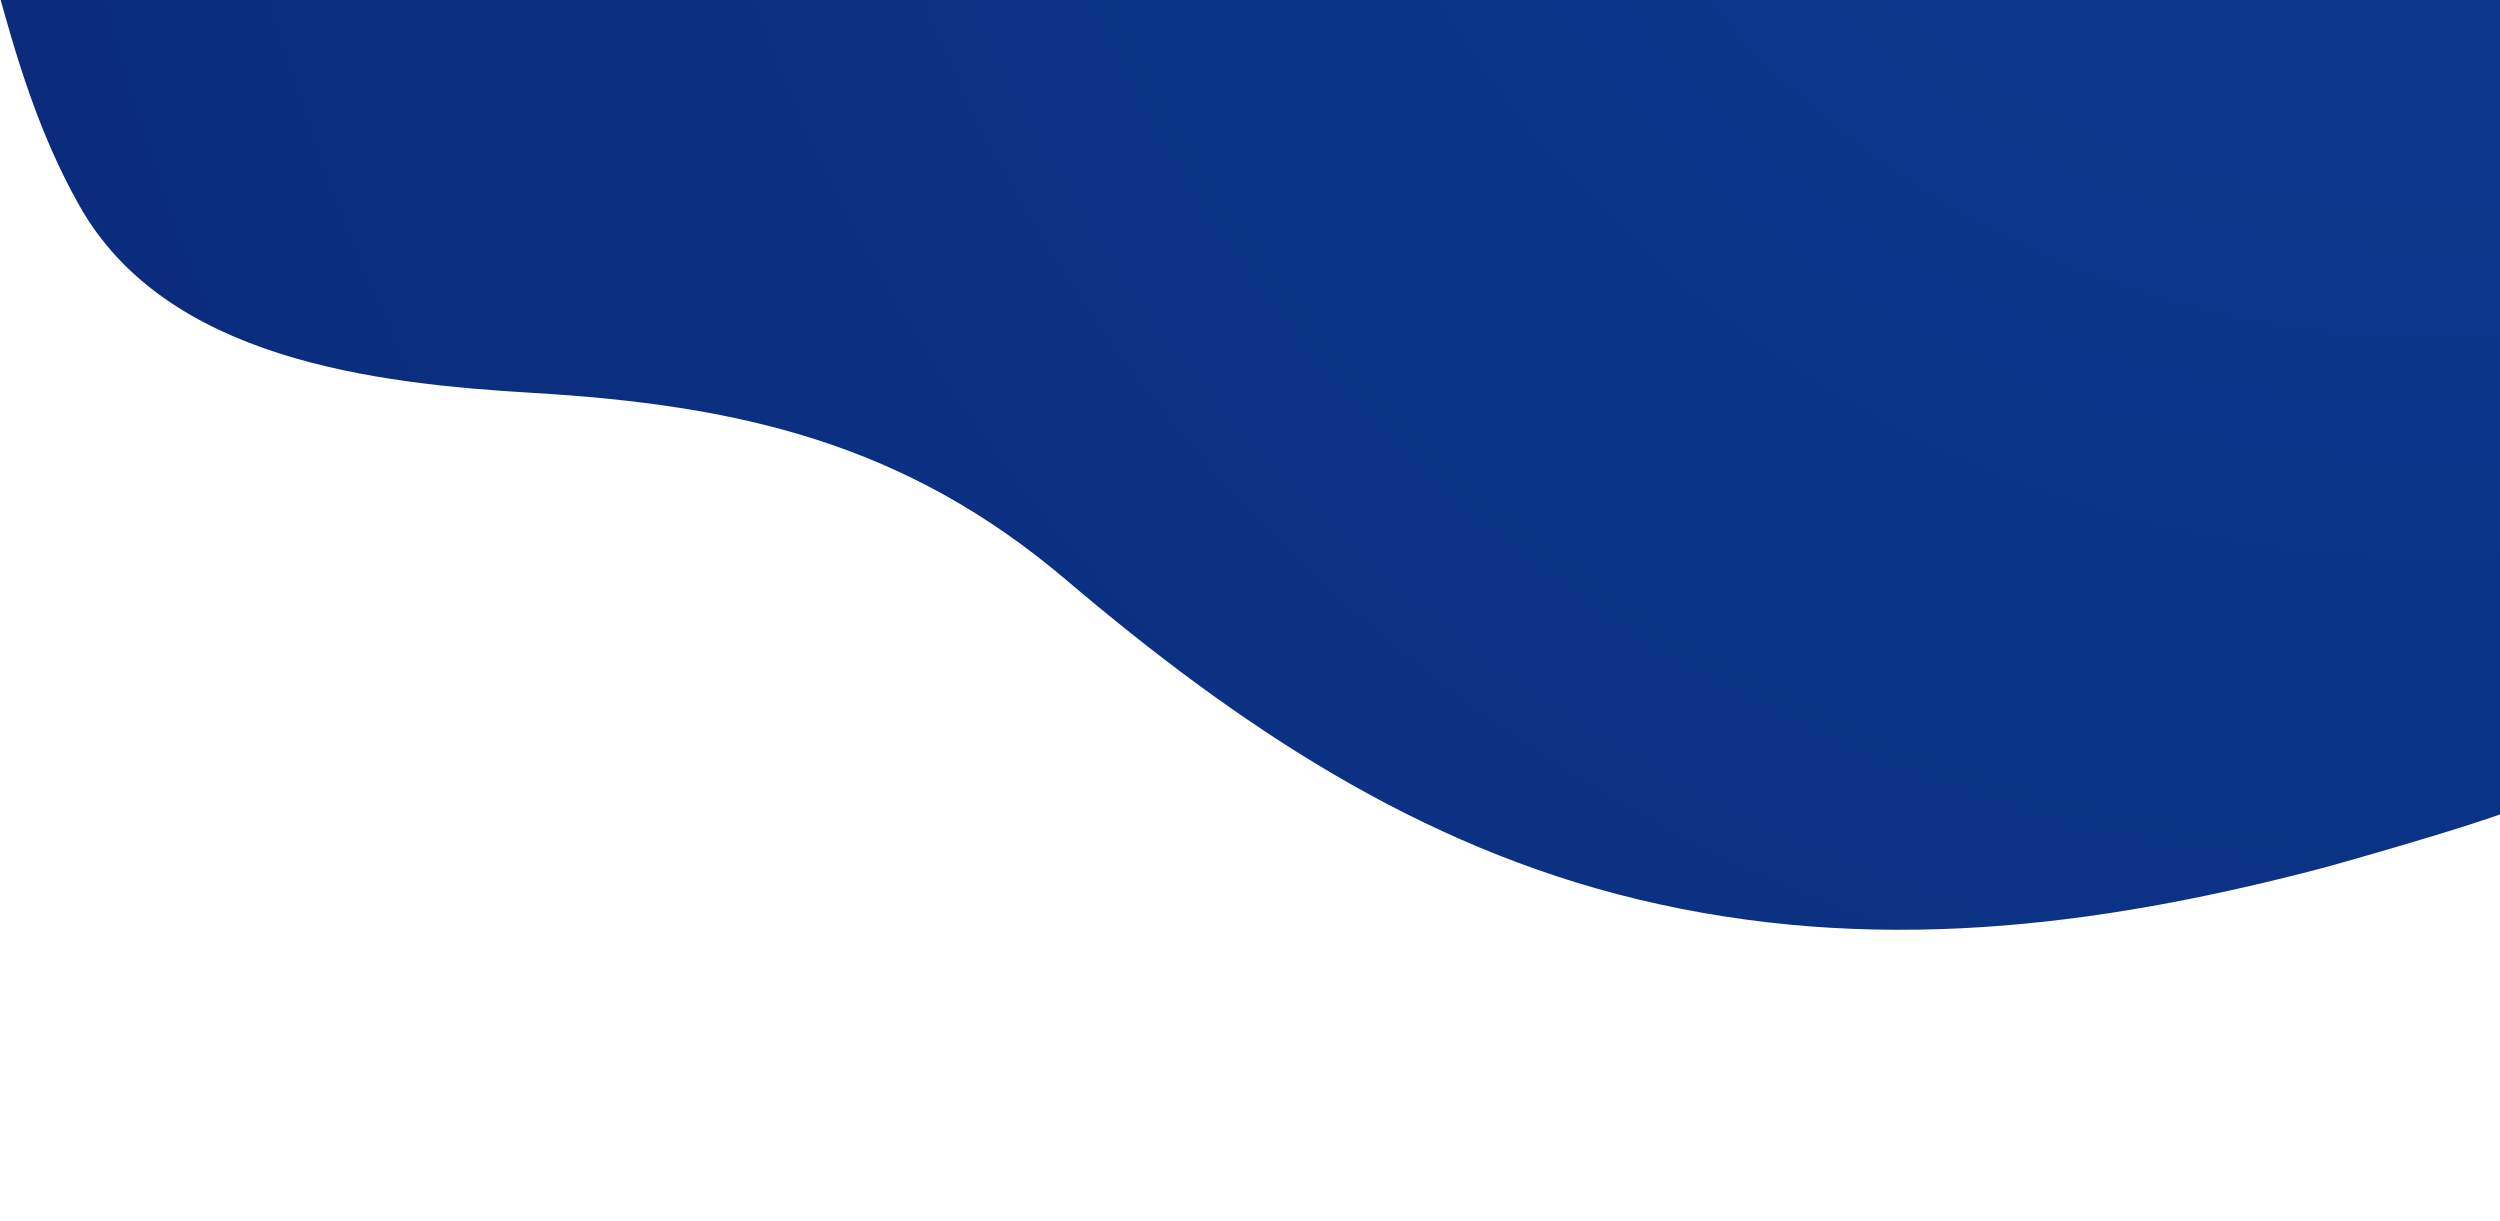
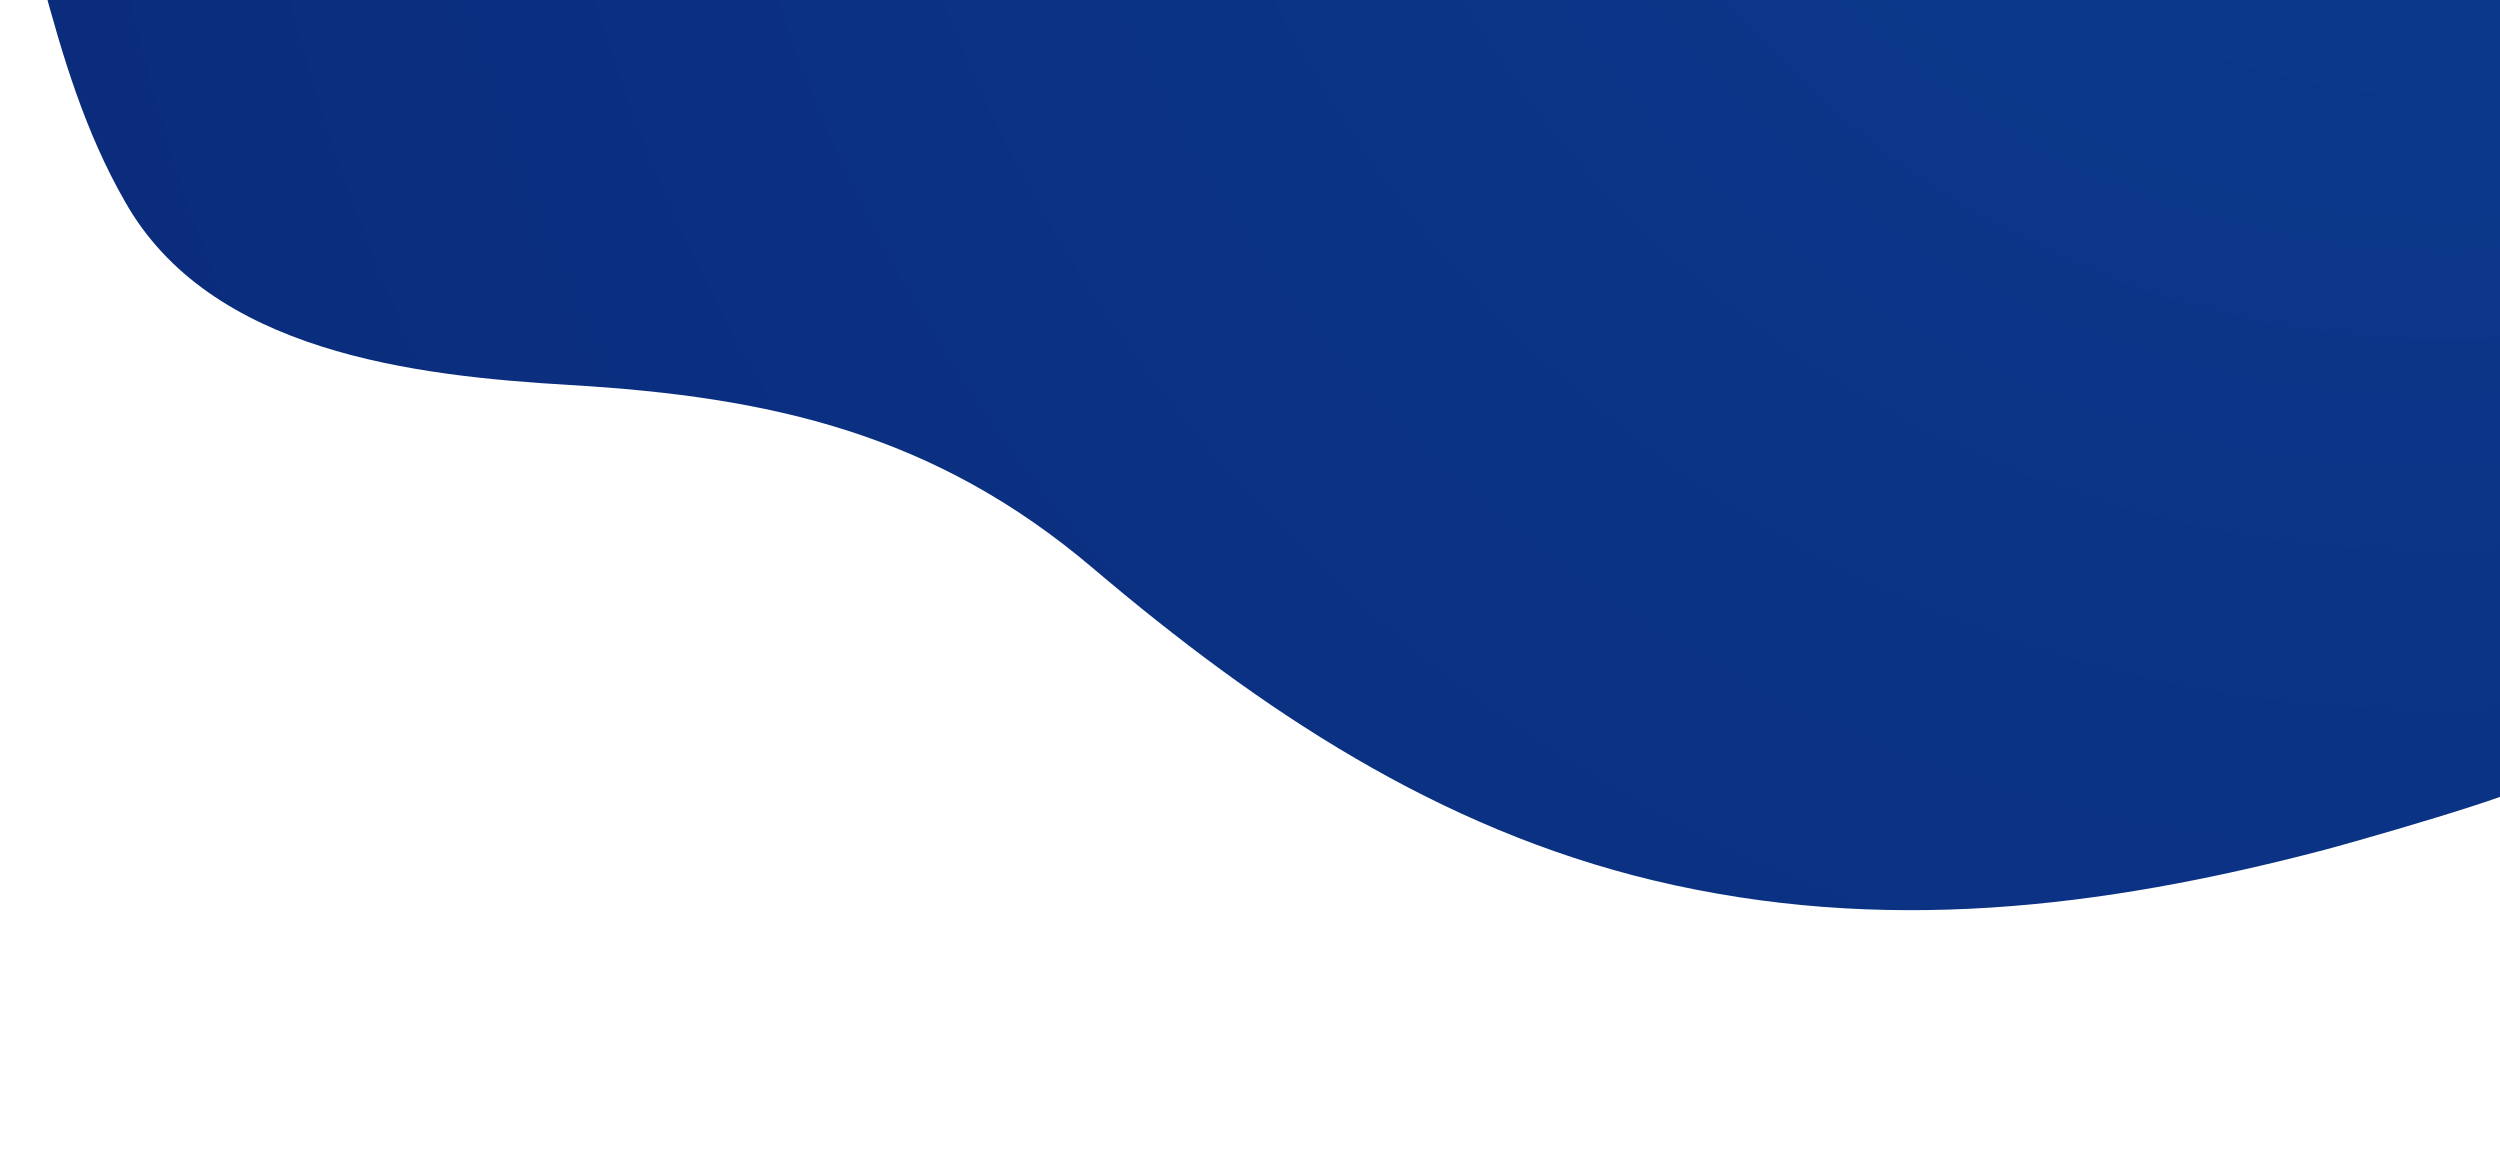
- <svg xmlns="http://www.w3.org/2000/svg" version="1.1" id="Calque_1" x="0px" y="0px" viewBox="0 0 618.5 302" style="enable-background:new 0 0 618.5 302;" xml:space="preserve">
+ <svg xmlns="http://www.w3.org/2000/svg" version="1.1" id="Calque_1" x="0px" y="0px" viewBox="0 0 656.5 302" style="enable-background:new 0 0 656.5 302;" xml:space="preserve">
  <style type="text/css">
	.st0{fill:url(#SVGID_1_);}
</style>
  <g id="Artboards">
    <g id="HOME" transform="translate(-676, 0)">
      <g id="Prop-value" transform="translate(174, -312)">
        <g id="Demo-produit" transform="translate(1, 0)">
          <g id="SVG" transform="translate(264, 0)">
-             <radialGradient id="SVGID_1_" cx="450.567" cy="512.375" r="2.517" gradientTransform="matrix(-375.0272 383.25 385.0385 371.9117 -27465.91 -363073.125)" gradientUnits="userSpaceOnUse">
+             <radialGradient id="SVGID_1_" cx="335.234" cy="230.937" r="2.517" gradientTransform="matrix(-390.3649 397.849 -400.7856 -386.0788 224300.062 -44052.816)" gradientUnits="userSpaceOnUse">
              <stop offset="0" style="stop-color:#0B3C90" />
              <stop offset="1" style="stop-color:#0A1965" />
            </radialGradient>
-             <path class="st0" d="M235.7,306.6c5.2,19.4,10.9,38.5,20.9,56.2c21.4,38.1,73.1,44.1,112.2,46.4c50.8,3,92,12.3,132,46.3       c42.3,35.9,86.9,65.9,141.4,79c57.5,13.8,112.8,7.1,169.2-7.7c4.5-1.2,52.6-14.7,52.6-17.2c0,0,0.1-202.9,0.1-202.9H235.7z" />
+             <path class="st0" d="M248,306.6c5.4,20.1,11.3,40,21.8,58.3c22.3,39.6,76.1,45.8,116.8,48.2c52.9,3.1,95.8,12.8,137.4,48.1       c44,37.3,90.5,68.4,147.2,82c59.9,14.3,117.4,7.4,176.1-8c4.7-1.2,54.8-15.3,54.8-17.9l0.1-210.6H248V306.6z" />
          </g>
        </g>
      </g>
    </g>
  </g>
</svg>
